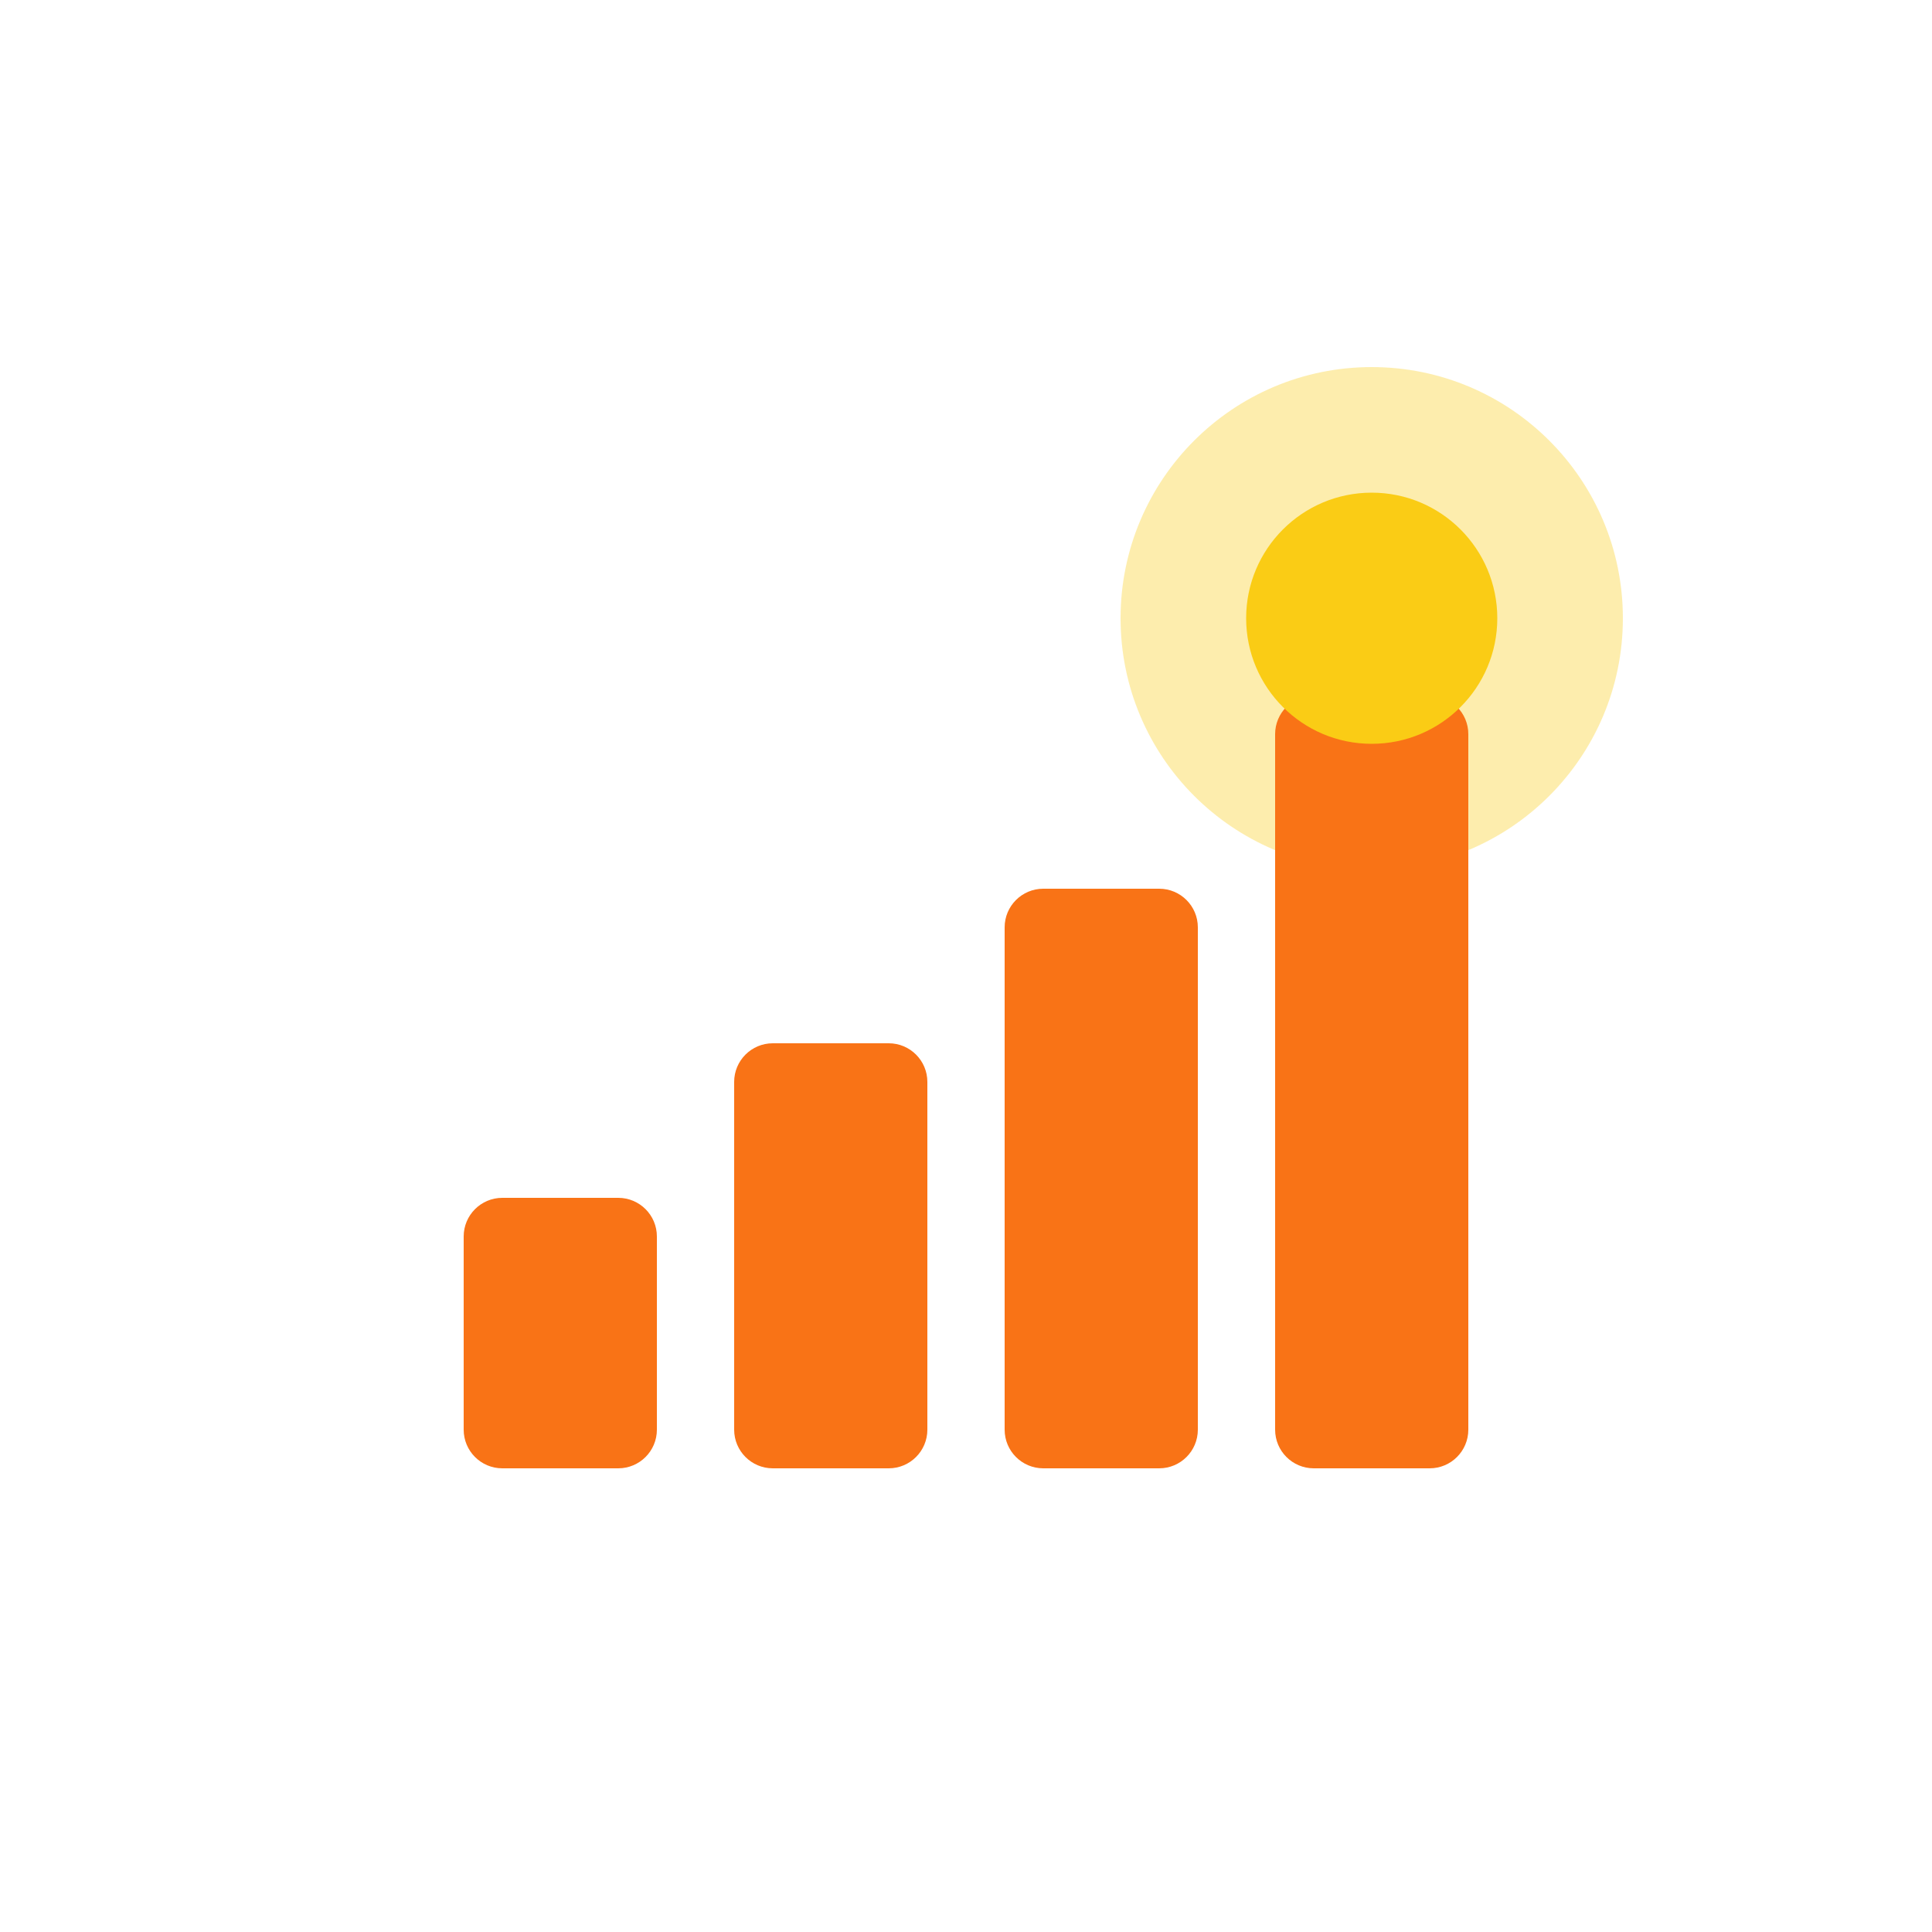
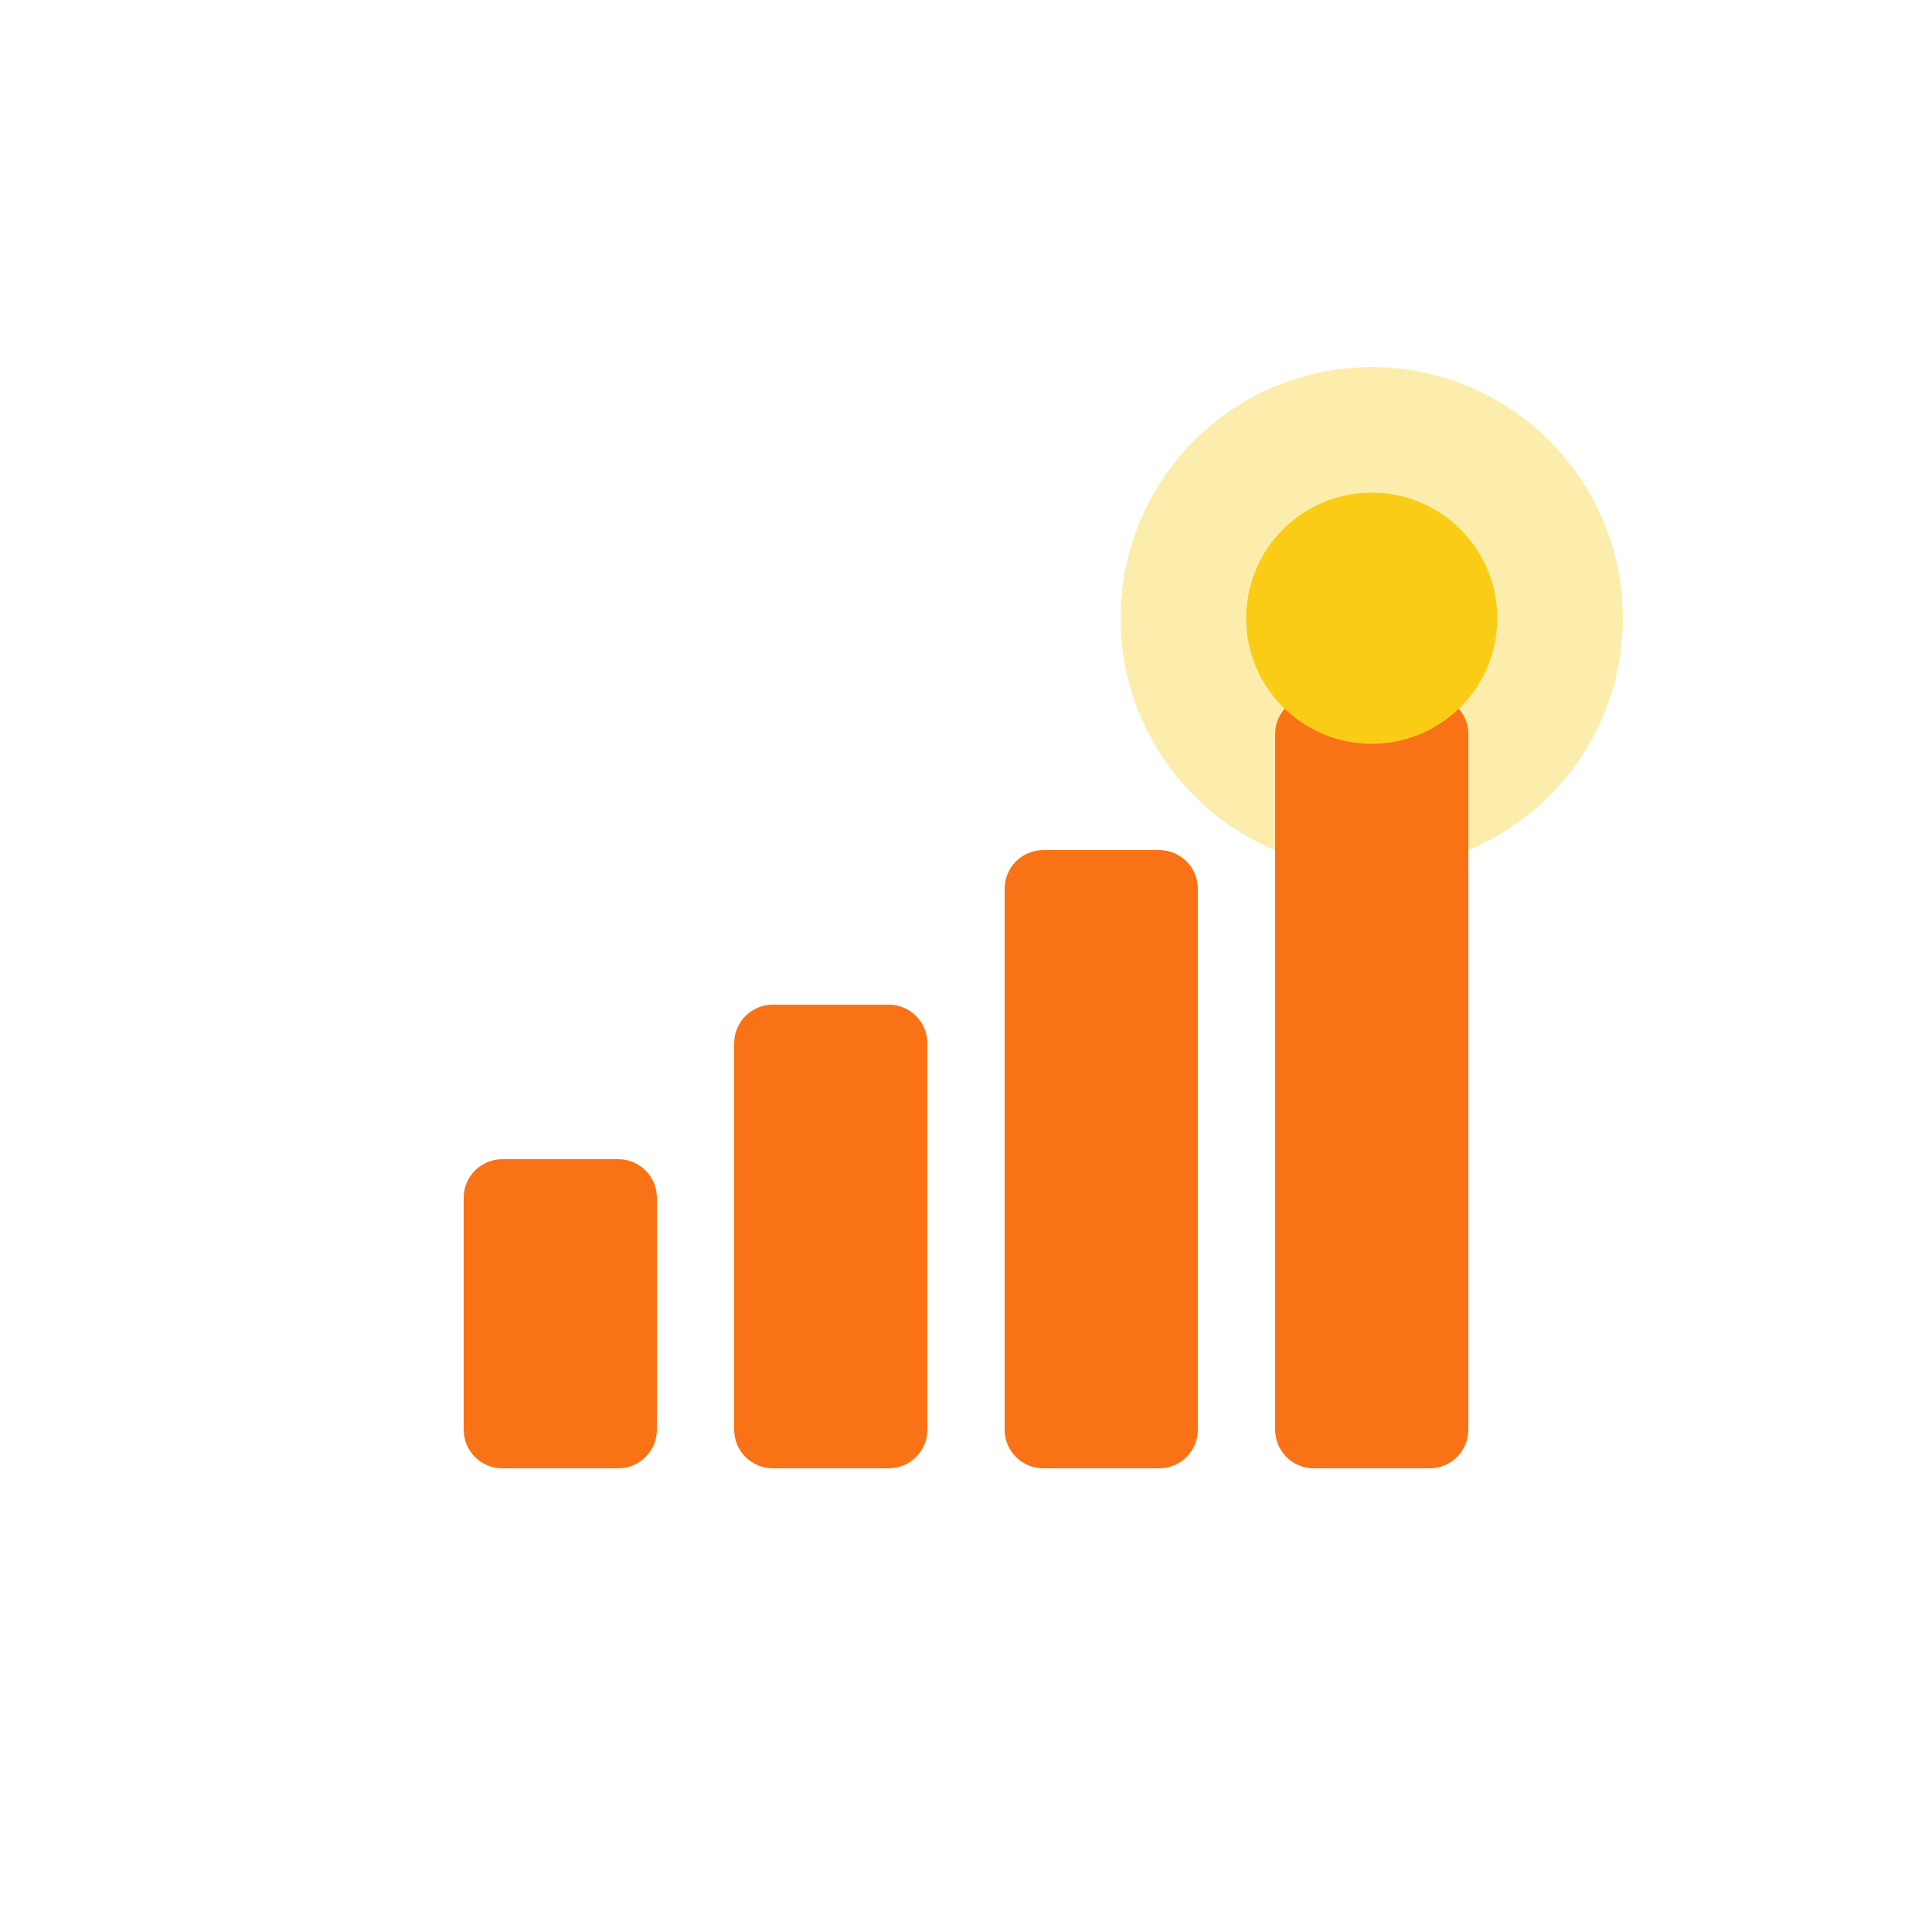
<svg xmlns="http://www.w3.org/2000/svg" viewBox="0 0 100 100">
  <circle cx="71" cy="32" r="13" fill="#FACC15" opacity="0.35" />
-   <rect x="24" y="62" width="10" height="14" rx="2" fill="#F97316" />
-   <rect x="38" y="54" width="10" height="22" rx="2" fill="#F97316" />
-   <rect x="52" y="46" width="10" height="30" rx="2" fill="#F97316" />
+   <rect x="24" y="60" width="10" height="16" rx="2" fill="#F97316" />
+   <rect x="38" y="52" width="10" height="24" rx="2" fill="#F97316" />
+   <rect x="52" y="44" width="10" height="32" rx="2" fill="#F97316" />
  <rect x="66" y="36" width="10" height="40" rx="2" fill="#F97316" />
  <circle cx="71" cy="32" r="6.5" fill="#FACC15" />
</svg>
